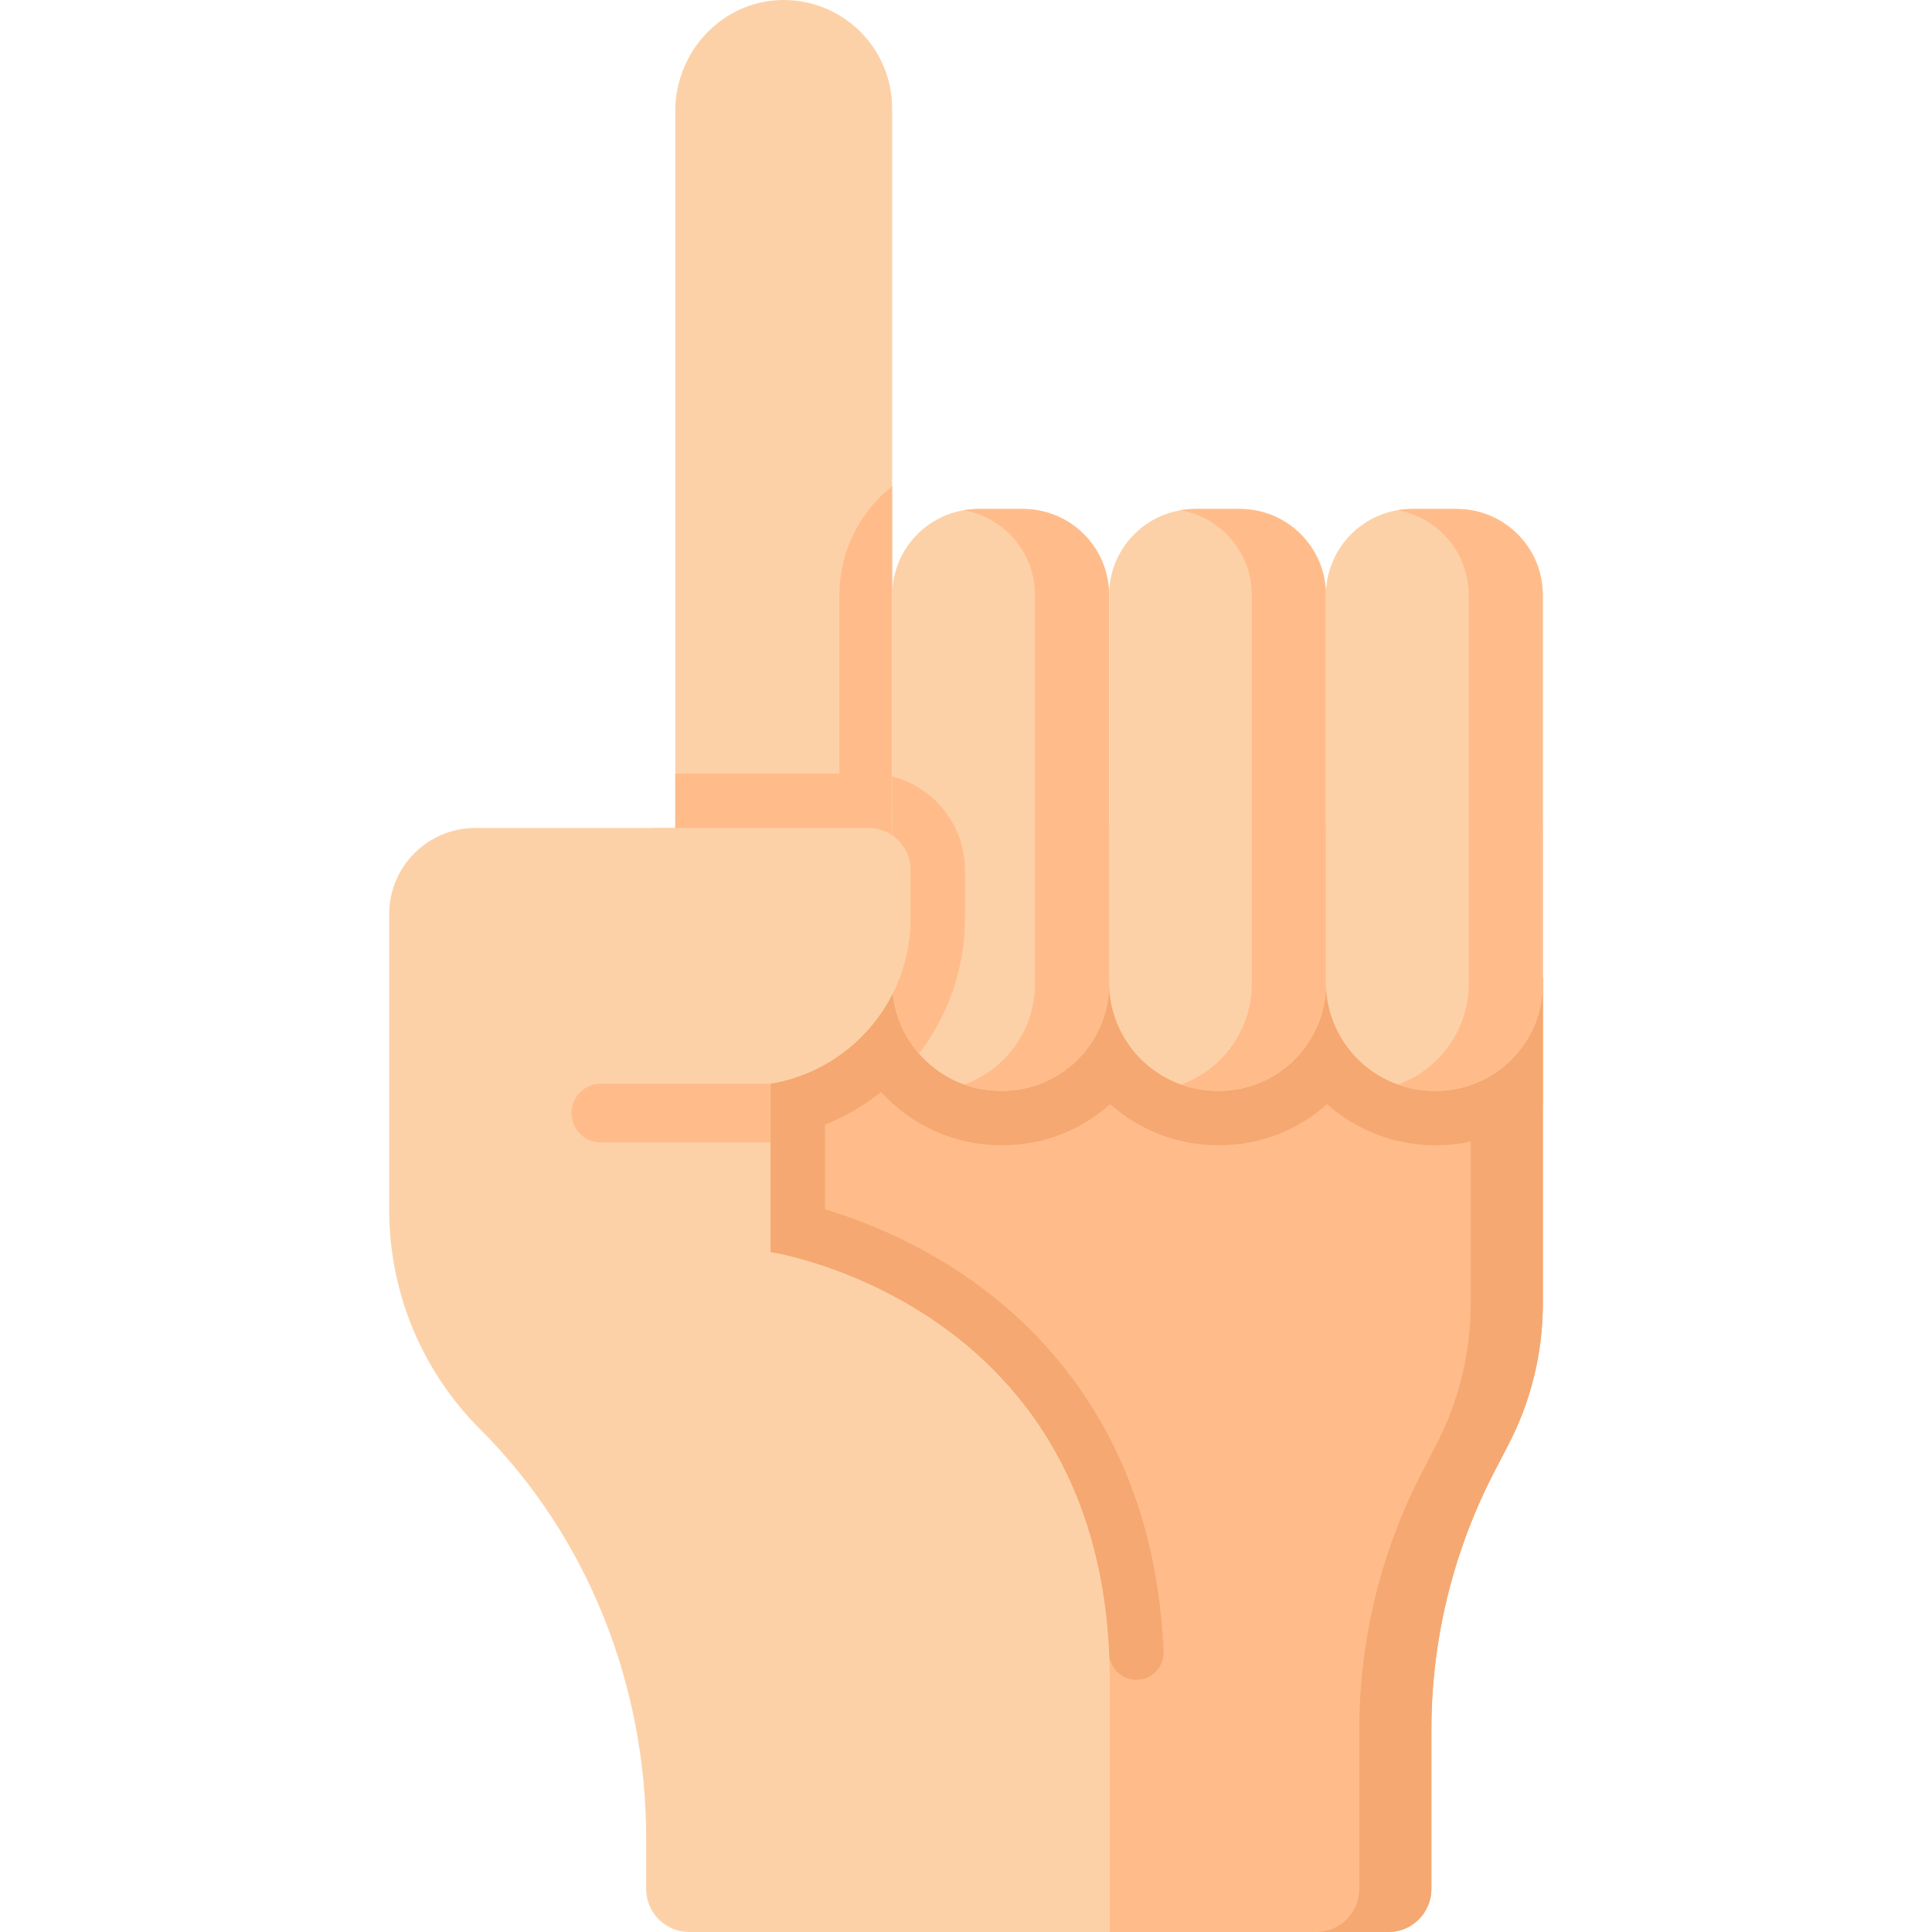
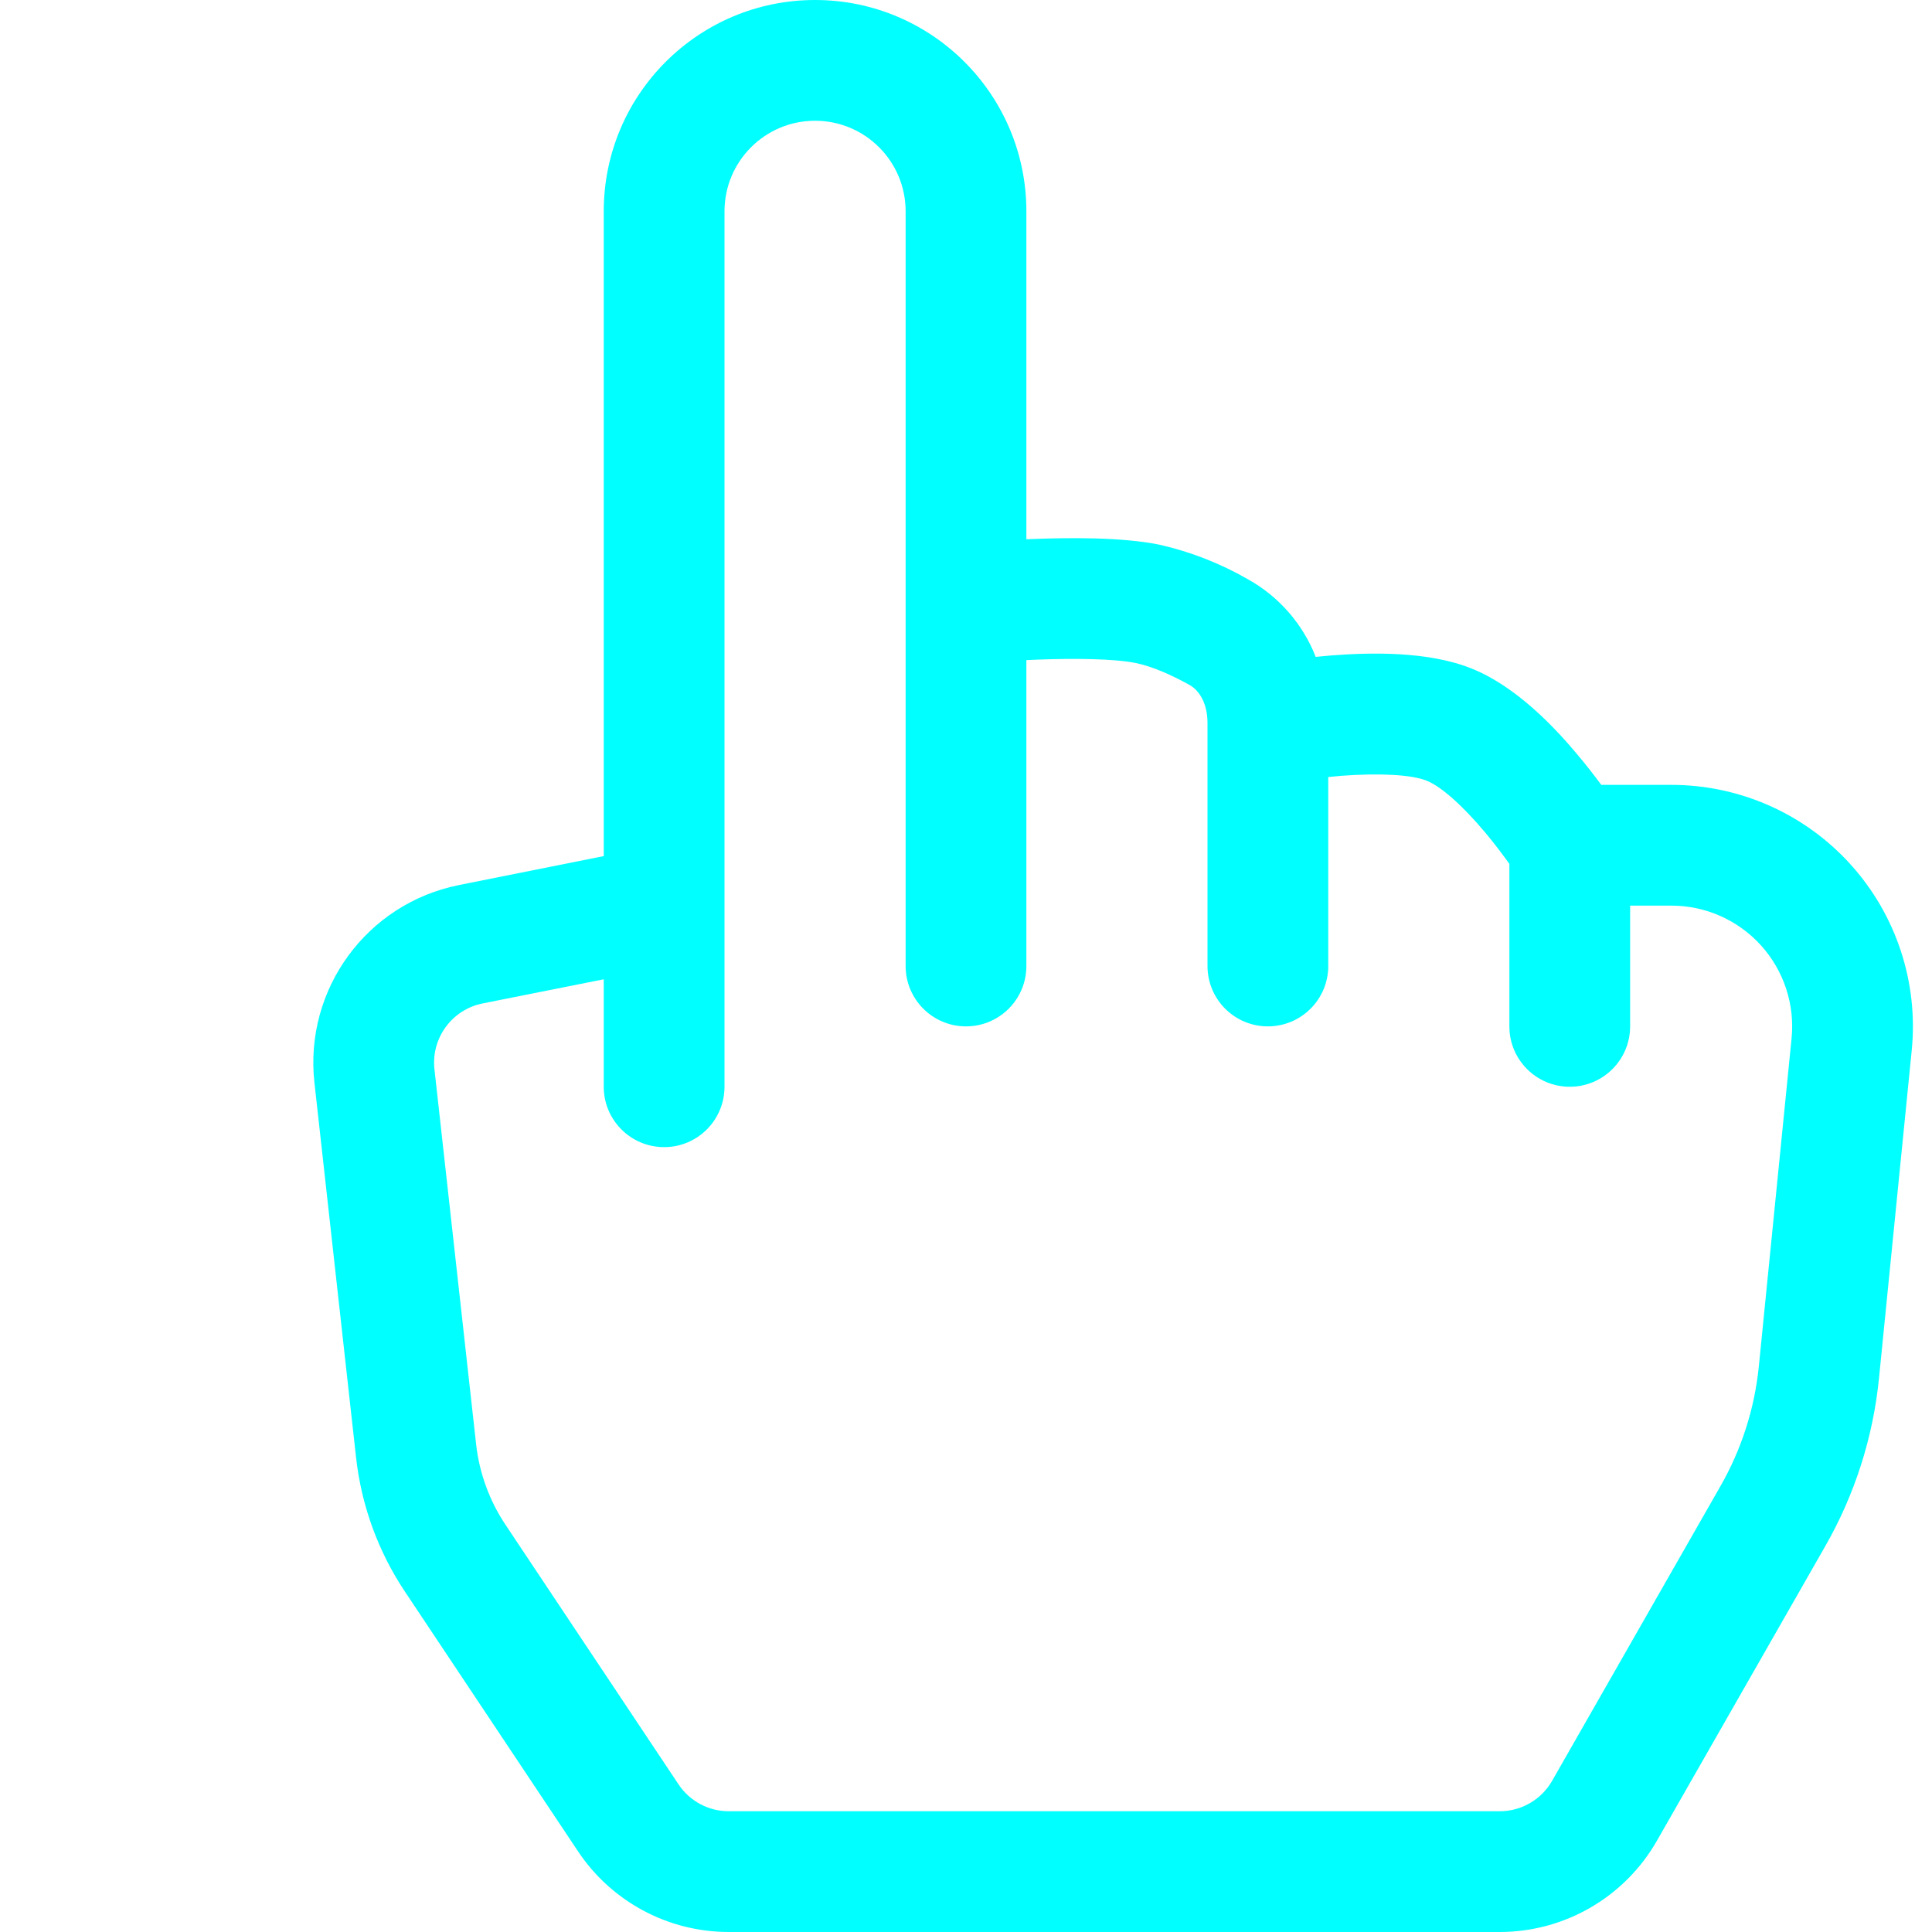
- <svg xmlns="http://www.w3.org/2000/svg" height="200px" width="200px" version="1.1" id="Capa_1" viewBox="0 0 512 512" xml:space="preserve" fill="#000000">
+ <svg xmlns="http://www.w3.org/2000/svg" viewBox="0 0 16 16" fill="#00ffff" class="bi bi-hand-index">
  <g id="SVGRepo_bgCarrier" stroke-width="0" />
  <g id="SVGRepo_tracerCarrier" stroke-linecap="round" stroke-linejoin="round" />
  <g id="SVGRepo_iconCarrier">
-     <g>
-       <g>
-         <path style="fill:#FDD1A7;" d="M408.858,218.672v126.839c0,13.03-3.14,25.85-9.15,37.4l-3.63,6.99 c-11,21.16-16.75,44.67-16.75,68.52v42.18c0,6.29-5.1,11.4-11.41,11.4H182.649c-6.31,0-11.41-5.11-11.41-11.4v-13.41 c0-40.49-15.35-79.819-44-108.429c-7.72-7.71-13.75-16.79-17.85-26.67c-4.08-9.88-6.25-20.55-6.25-31.44v-78.419 c0-12.6,10.22-22.81,22.81-22.81h53.01V29.394c0-15.79,12.46-29.12,28.26-29.39c8.12-0.13,15.49,3.12,20.8,8.42 c5.2,5.2,8.41,12.37,8.41,20.32v189.929H408.858z" />
-       </g>
-       <path style="fill:#FFBC8A;" d="M236.429,213.002v-84.159c-8.51,6.74-13.98,17.17-13.98,28.85v55.31H236.429z" />
-       <path style="fill:#FFBC8A;" d="M178.958,225.604V205h51.23c2.153,0,4.244,0.268,6.243,0.773v19.079L178.958,225.604z" />
-       <path style="fill:#FFBC8A;" d="M408.86,259.084v86.431c0,13.021-3.142,25.847-9.148,37.395l-3.636,6.995 c-11.002,21.16-16.751,44.668-16.751,68.516v42.175c0,6.294-5.099,11.404-11.404,11.404H294.1v-66.827 c0-99.74-89.882-113.38-89.882-113.38v-72.709H408.86z" />
-       <path style="fill:#F5A871;" d="M408.86,259.084v86.431c0,13.021-3.142,25.847-9.148,37.395l-3.636,6.995 c-11.002,21.16-16.751,44.668-16.751,68.516v42.175c0,6.294-5.099,11.404-11.404,11.404h-19.11c6.305,0,11.404-5.11,11.404-11.404 v-42.175c0-23.848,5.759-47.357,16.761-68.516l3.626-6.995c6.006-11.548,9.148-24.374,9.148-37.395v-86.431H408.86z" />
-       <path style="fill:#F5A871;" d="M408.86,259.084v33.789c-7.531,6.614-17.4,10.631-28.185,10.631h-0.381 c-10.971,0-20.995-4.121-28.618-10.889c-7.561,6.768-17.544,10.889-28.474,10.889h-0.371c-10.971,0-20.995-4.121-28.618-10.889 c-7.572,6.768-17.554,10.889-28.474,10.889h-0.381c-12.609,0-23.972-5.439-31.873-14.093c-4.471,3.564-9.457,6.48-14.845,8.633 v22.437c9.848,2.957,24.363,8.592,38.837,18.821c22.248,15.721,48.589,45.385,50.883,98.34c0.178,4.102-3.104,7.53-7.21,7.53h0 c-3.848,0-7.032-3.026-7.197-6.871c-4.017-93.501-89.736-106.509-89.736-106.509v-72.709H408.86z" />
-       <g>
-         <g>
-           <path style="fill:#FDD1A7;" d="M293.92,157.692V260.73c0,15.659-12.702,28.35-28.361,28.35h-0.381 c-8.643,0-16.4-3.822-21.654-9.869c-4.419-5.038-7.077-11.641-7.077-18.863V157.692c0-12.599,10.209-22.808,22.808-22.808h11.857 C283.7,134.884,293.92,145.093,293.92,157.692z" />
-           <path style="fill:#FFBC8A;" d="M293.921,157.695v103.027c0,15.669-12.702,28.361-28.361,28.361h-0.381 c-3.389,0-6.655-0.587-9.673-1.669c10.94-3.935,18.759-14.391,18.759-26.692V157.695c0-11.27-8.169-20.624-18.904-22.468 c1.267-0.227,2.565-0.34,3.894-0.34h11.847C283.701,134.887,293.921,145.096,293.921,157.695z" />
-           <path style="fill:#FDD1A7;" d="M293.916,157.695v102.658c0,15.868,12.864,28.732,28.732,28.732h0.378 c15.662,0,28.359-12.697,28.359-28.359V157.695c0-12.597-10.212-22.809-22.809-22.809h-11.849 C304.128,134.886,293.916,145.098,293.916,157.695z" />
-           <path style="fill:#FFBC8A;" d="M351.383,157.695v103.027c0,15.669-12.692,28.361-28.36,28.361h-0.371 c-3.4,0-6.655-0.587-9.673-1.669c10.93-3.935,18.749-14.402,18.749-26.692V157.695c0-11.27-8.169-20.624-18.904-22.468 c1.267-0.227,2.575-0.34,3.904-0.34h11.847C341.174,134.887,351.383,145.096,351.383,157.695z" />
-           <path style="fill:#FDD1A7;" d="M351.384,157.695v102.658c0,15.868,12.864,28.732,28.732,28.732h0.378 c15.662,0,28.359-12.697,28.359-28.359V157.695c0-12.597-10.212-22.809-22.809-22.809h-11.849 C361.596,134.886,351.384,145.098,351.384,157.695z" />
-           <path style="fill:#FFBC8A;" d="M408.856,157.695v103.027c0,15.669-12.702,28.361-28.36,28.361h-0.381 c-3.389,0-6.655-0.587-9.673-1.669c10.94-3.935,18.759-14.402,18.759-26.692V157.695c0-11.27-8.159-20.624-18.904-22.468 c1.267-0.227,2.565-0.34,3.894-0.34h11.857C398.637,134.887,408.856,145.096,408.856,157.695z" />
-         </g>
-       </g>
-       <path style="fill:#FFBC8A;" d="M255.721,230.536v12.867c0,13.464-4.543,25.888-12.197,35.809 c-4.419-5.038-7.077-11.641-7.077-18.863v-54.579C247.51,208.573,255.721,218.617,255.721,230.536z" />
-       <path style="fill:#FDD1A7;" d="M173.205,219.423h56.981c6.137,0,11.113,4.975,11.113,11.113v12.869 c0,24.52-19.878,44.398-44.398,44.398h-23.696V219.423z" />
-       <path style="fill:#FFBC8A;" d="M204.218,287.192h-44.995c-4.3,0-7.786,3.486-7.786,7.786v0c0,4.3,3.486,7.786,7.786,7.786h44.995 V287.192z" />
-     </g>
+     <path d="M6.75 1a.75.75 0 0 1 .75.75V8a.5.5 0 0 0 1 0V5.467l.086-.004c.317-.012.637-.008.816.027.134.027.294.096.448.182.077.042.15.147.15.314V8a.5.5 0 1 0 1 0V6.435a4.9 4.9 0 0 1 .106-.01c.316-.024.584-.01.708.04.118.046.3.207.486.43.081.096.15.19.2.259V8.5a.5.5 0 0 0 1 0v-1h.342a1 1 0 0 1 .995 1.1l-.271 2.715a2.5 2.5 0 0 1-.317.991l-1.395 2.442a.5.5 0 0 1-.434.252H6.035a.5.5 0 0 1-.416-.223l-1.433-2.15a1.5 1.5 0 0 1-.243-.666l-.345-3.105a.5.5 0 0 1 .399-.546L5 8.11V9a.5.5 0 0 0 1 0V1.75A.75.75 0 0 1 6.75 1zM8.5 4.466V1.75a1.75 1.75 0 1 0-3.5 0v5.34l-1.2.24a1.5 1.5 0 0 0-1.196 1.636l.345 3.106a2.5 2.5 0 0 0 .405 1.11l1.433 2.15A1.5 1.5 0 0 0 6.035 16h6.385a1.5 1.5 0 0 0 1.302-.756l1.395-2.441a3.5 3.5 0 0 0 .444-1.389l.271-2.715a2 2 0 0 0-1.99-2.199h-.581a5.114 5.114 0 0 0-.195-.248c-.191-.229-.51-.568-.88-.716-.364-.146-.846-.132-1.158-.108l-.132.012a1.26 1.26 0 0 0-.56-.642 2.632 2.632 0 0 0-.738-.288c-.31-.062-.739-.058-1.05-.046l-.048.002zm2.094 2.025z" />
  </g>
</svg>
